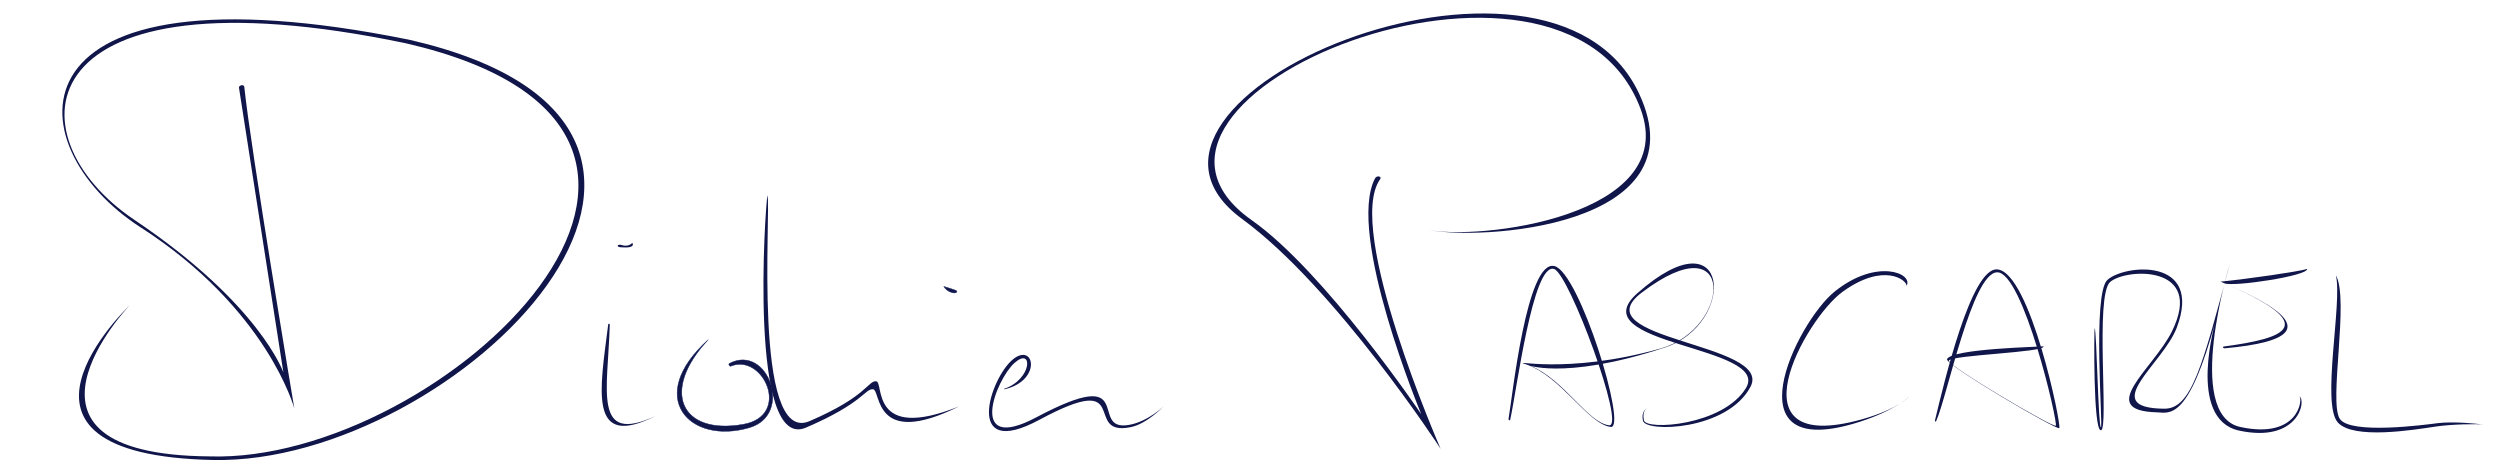
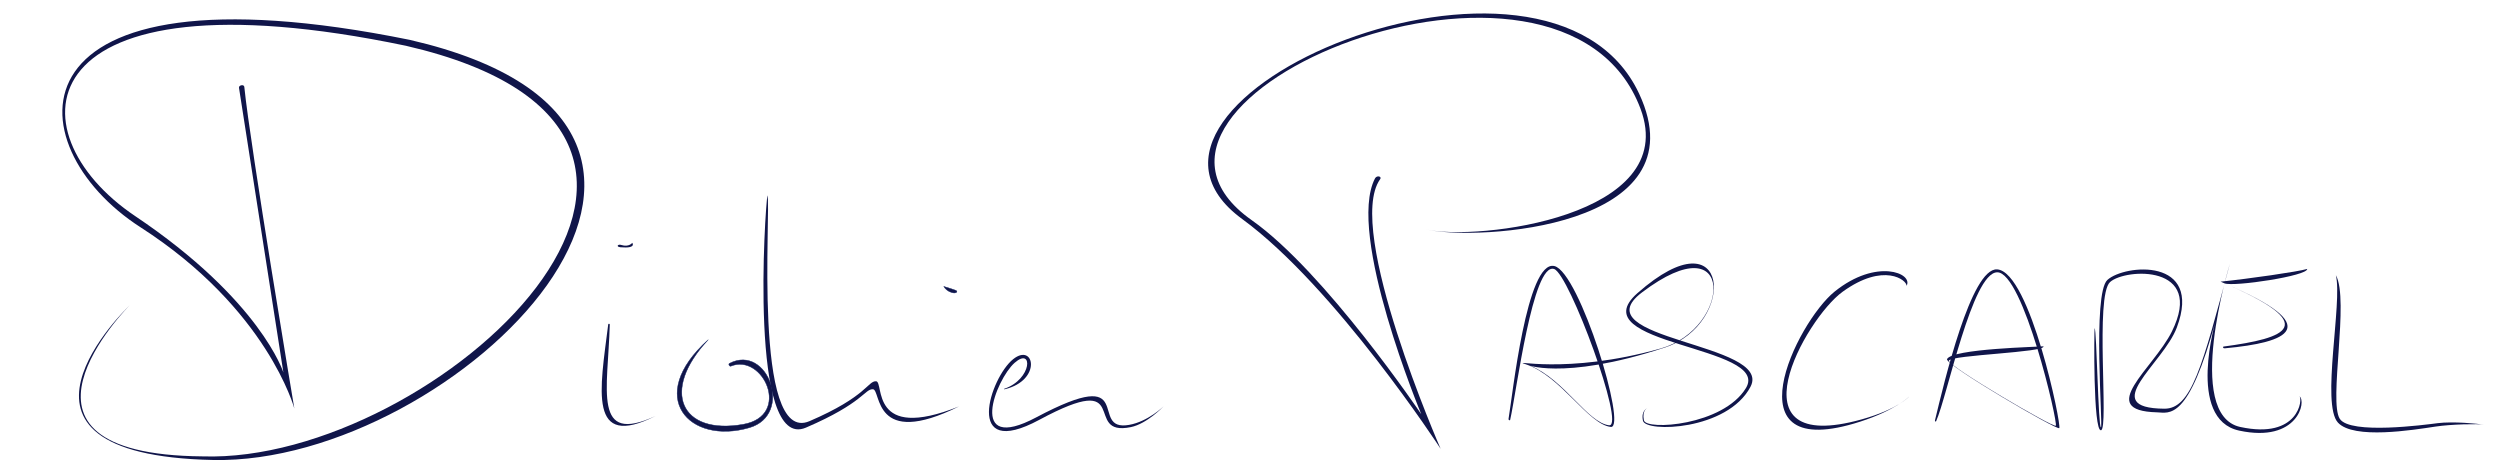
<svg xmlns="http://www.w3.org/2000/svg" width="755" height="143" viewBox="0 0 199.76 37.835" version="1.1" id="svg5">
  <defs id="defs2" />
  <g id="layer1">
-     <path style="fill:#10154a;fill-opacity:1;stroke:none;stroke-width:0.035;stroke-linecap:round;stroke-linejoin:round;stroke-miterlimit:4;stroke-dasharray:none;stroke-opacity:1" d="M 16.719,36.466 C 35.272,37.088 63.308,10.578 32.438,3.459 2.085,-2.882 0.712,10.837 10.74,17.568 c 10.028,6.73 11.903,12.192 11.903,12.192 0,0 -2.263,-14.537 -3.546,-22.741 -0.041,-0.213 0.396,-0.308 0.424,-0.08 0.462,4.665 3.998,25.701 3.998,25.701 0,0 -2.133,-7.95 -12.292,-14.48 C 1.027,11.601 0.242,-3.414 32.753,3.187 63.623,10.306 36.321,37.161 17.034,36.755 -2.254,36.349 10.364,24.389 10.364,24.389 c 0,0 -11.379,11.93 6.355,12.077 z" id="path857-0" />
+     <path style="fill:#10154a;fill-opacity:1;stroke:none;stroke-width:0.035;stroke-linecap:round;stroke-linejoin:round;stroke-miterlimit:4;stroke-dasharray:none;stroke-opacity:1" d="M 16.19,36.466 C 34.743,37.088 63.308,10.777 32.438,3.658 2.085,-2.684 0.778,10.54 10.806,17.27 c 10.028,6.73 11.837,12.49 11.837,12.49 0,0 -2.263,-14.537 -3.546,-22.741 -0.041,-0.213 0.396,-0.308 0.424,-0.08 0.462,4.665 3.998,25.701 3.998,25.701 0,0 -2.133,-7.95 -12.292,-14.48 C 1.027,11.601 0.242,-3.414 32.753,3.187 63.623,10.306 36.321,37.161 17.034,36.755 -2.254,36.349 10.364,24.389 10.364,24.389 c 0,0 -11.908,11.93 5.825,12.077 z" id="path857-0" />
    <path style="fill:#10154a;fill-opacity:1;stroke:#102060;stroke-width:0.035;stroke-linecap:round;stroke-linejoin:round;stroke-miterlimit:4;stroke-dasharray:none;stroke-opacity:1" d="m 58.288,29.036 c 3.048,-1.589 5.148,4.097 1.589,5.137 -4.79,1.4 -8.386,-2.451 -3.289,-7.025 -3.834,4.087 -2.194,7.637 2.796,6.759 3.898,-0.686 1.599,-5.707 -0.988,-4.65 -0.089,0.038 -0.23,-0.151 -0.108,-0.222 z" id="path866" />
    <path style="fill:#10154a;fill-opacity:1;stroke:none;stroke-width:0.035;stroke-linecap:round;stroke-linejoin:round;stroke-miterlimit:4;stroke-dasharray:none;stroke-opacity:1" d="m 48.599,25.919 c -0.661,5.252 -1.633,10.047 3.783,7.319 -5.053,2.339 -3.802,-2.054 -3.659,-7.297 0.008,-0.084 -0.109,-0.098 -0.124,-0.021 z" id="path864" />
    <path style="fill:#10154a;fill-opacity:1;stroke:none;stroke-width:0.035;stroke-linecap:round;stroke-linejoin:round;stroke-miterlimit:4;stroke-dasharray:none;stroke-opacity:1" d="m 49.649,19.576 c 0.613,0.191 0.871,-0.174 0.871,-0.174 0,0 0.374,0.471 -0.946,0.354 -0.385,-0.04 -0.197,-0.279 0.075,-0.18 z" id="path868" />
    <path style="fill:#10154a;fill-opacity:1;stroke:none;stroke-width:0.035;stroke-linecap:round;stroke-linejoin:round;stroke-miterlimit:4;stroke-dasharray:none;stroke-opacity:1" d="m 80.244,31.064 c 2.248,-0.759 2.313,-3.38 0.829,-2.075 -1.496,1.316 -3.844,7.317 1.727,4.36 8.23,-4.368 4.075,1.195 7.423,0.6 1.515,-0.269 2.752,-1.48 2.752,-1.48 0,0 -1.315,1.39 -2.612,1.658 -3.946,0.816 0.295,-4.681 -7.322,-0.58 -6.097,3.283 -3.929,-3.38 -2.082,-4.85 1.694,-1.348 2.315,1.693 -0.678,2.406 -0.053,0.016 -0.069,-0.032 -0.038,-0.041 z" id="path872" />
    <path style="fill:#10154a;fill-opacity:1;stroke:none;stroke-width:0.035;stroke-linecap:round;stroke-linejoin:round;stroke-miterlimit:4;stroke-dasharray:none;stroke-opacity:1;opacity:1" d="m 64.398,34.168 c 4.596,-1.974 4.684,-3.094 5.352,-3.066 0.667,0.029 -0.033,4.812 6.884,1.37 -7.205,2.888 -5.965,-1.979 -6.632,-2.008 -0.667,-0.029 -0.725,1.214 -5.321,3.188 -4.596,1.974 -3.038,-17.164 -3.36,-18.047 -0.179,0.905 -1.519,20.537 3.077,18.563 z" id="path870" />
    <path style="fill:#10154a;stroke:#102060;stroke-width:0.035;stroke-linecap:round;stroke-linejoin:round;stroke-miterlimit:4;stroke-dasharray:none;stroke-opacity:1;fill-opacity:1" d="m 76.338,23.19 c 0,0 -0.44,-0.162 -0.926,-0.301 0.268,0.44 0.737,0.507 0.737,0.507 0.249,0.059 0.45,-0.117 0.189,-0.206 z" id="path1660" />
    <path style="fill:#10154a;fill-opacity:1;stroke:none;stroke-width:0.035;stroke-linecap:round;stroke-linejoin:round;stroke-miterlimit:4;stroke-dasharray:none;stroke-opacity:1" d="m 109.871,14.249 c -2.32,4.438 3.694,18.848 3.694,18.848 0,0 -7.681,-11.375 -13.546,-15.504 -13.856,-9.756 24.849,-25.539 31.069,-8.893 3.22,8.618 -13.071,10.569 -17.143,9.634 4.072,0.934 22.06,-0.084 17.027,-10.85 -7.18,-15.357 -44.737,0.501 -31.717,10.016 7.443,5.439 15.858,18.362 15.858,18.362 0,0 -7.679,-17.528 -4.841,-21.534 0.182,-0.22 -0.243,-0.355 -0.402,-0.079 z" id="path1097-1" />
    <path style="fill:#10154a;fill-opacity:1;stroke:none;stroke-width:0.035;stroke-linecap:round;stroke-linejoin:round;stroke-miterlimit:4;stroke-dasharray:none;stroke-opacity:1" d="m 120.668,33.544 c 0.501,-2.17 1.812,-12.63 3.516,-12.048 1.201,0.41 5.725,12.645 4.389,12.487 -1.699,-0.201 -3.599,-3.65 -6.244,-4.739 -0.63,-0.259 2.294,1.292 10.692,-1.473 5.783,-1.904 5.283,-10.927 -2.185,-4.346 -4.702,4.143 10.725,4.198 8.672,7.581 -1.821,3.002 -7.987,3.41 -8.154,2.575 -0.167,-0.835 0.303,-0.989 0.303,-0.989 0,0 -0.549,0.186 -0.38,1.02 0.197,0.972 6.761,0.793 8.597,-2.713 1.836,-3.506 -13.668,-3.751 -8.672,-7.535 7.56,-5.726 7.158,2.887 1.487,4.483 -7.649,2.152 -12.172,0.802 -10.786,1.256 2.835,0.93 4.986,4.801 6.807,5.01 1.337,0.153 -2.499,-12.372 -4.507,-12.854 -2.217,-0.531 -3.362,10.493 -3.665,12.213 -0.016,0.094 0.116,0.155 0.13,0.072 z" id="path1883" />
    <path style="fill:#10154a;fill-opacity:1;stroke:none;stroke-width:0.035;stroke-linecap:round;stroke-linejoin:round;stroke-miterlimit:4;stroke-dasharray:none;stroke-opacity:1" d="m 148.758,33.509 c -10.636,2.973 -4.514,-8.034 -1.531,-10.193 3.3,-2.389 5.159,-0.925 5.115,-0.475 0.564,-1.008 -2.408,-2.237 -5.751,0.46 -3.046,2.457 -8.607,13.838 2.045,10.391 2.838,-0.918 3.915,-2.004 3.915,-2.004 0,0 -0.92,1.018 -3.792,1.821 z" id="path3153" />
    <path style="fill:#10154a;fill-opacity:1;stroke:none;stroke-width:0.035;stroke-linecap:round;stroke-linejoin:round;stroke-miterlimit:4;stroke-dasharray:none;stroke-opacity:1" d="m 155.572,28.702 c -0.084,0.501 8.764,5.676 8.972,5.509 0.209,-0.167 -2.333,-12.519 -4.966,-12.687 -2.077,-0.133 -4.234,9.034 -4.966,12.061 -0.027,0.117 0.072,0.113 0.095,0.066 0.905,-2.036 2.872,-11.836 4.867,-11.893 2.086,-0.06 4.9,12.092 4.691,12.259 -0.209,0.167 -8.583,-4.748 -8.545,-5.203 0.228,-0.454 7.743,-0.653 7.563,-1.141 -0.307,0.043 -7.351,0.184 -7.711,1.029 z" id="path3781-6" />
    <path style="fill:#10154a;fill-opacity:1;stroke:none;stroke-width:0.035;stroke-linecap:round;stroke-linejoin:round;stroke-miterlimit:4;stroke-dasharray:none;stroke-opacity:1" d="m 179.009,34.118 c -4.531,-0.979 -0.835,-13.042 -0.835,-13.042 -2.207,8.235 -3.076,11.6 -5.238,11.581 -5.357,-0.045 -0.09,-3.573 1.002,-6.49 2.108,-5.633 -4.179,-5.053 -5.55,-3.798 -1.214,1.111 -0.332,11.766 -0.514,11.774 -0.22,0.009 -0.339,-7.795 -0.505,-7.933 -0.04,0.148 -0.126,8.293 0.51,8.169 0.642,-0.126 -0.498,-10.737 0.723,-11.842 1.219,-1.103 7.606,-1.441 4.94,3.95 -1.458,2.947 -6.165,6.329 -1.185,6.46 0.973,0.026 2.512,0.775 4.719,-7.461 0,0 -2.415,8.003 1.842,8.921 4.685,1.011 5.413,-2.369 4.807,-2.752 0.303,0.192 -0.031,3.475 -4.716,2.462 z" id="path3882" />
    <path style="fill:#10154a;fill-opacity:1;stroke:none;stroke-width:0.035;stroke-linecap:round;stroke-linejoin:round;stroke-miterlimit:4;stroke-dasharray:none;stroke-opacity:1" d="m 177.754,22.644 c 8.171,3.475 5.053,4.732 0.026,5.186 -0.175,0.016 -0.176,-0.126 -0.107,-0.139 4.966,-0.668 8.023,-1.68 -0.24,-5.186 2.267,-0.23 6.212,-0.799 6.921,-1.016 0.054,0.555 -5.854,1.439 -6.601,1.155 z" id="path5966-2" />
    <path style="fill:#10154a;fill-opacity:1;stroke:none;stroke-width:0.035;stroke-linecap:round;stroke-linejoin:round;stroke-miterlimit:4;stroke-dasharray:none;stroke-opacity:1" d="m 194.762,33.815 c -0.962,0.122 -6.958,0.932 -7.803,-0.348 -0.9,-1.363 0.774,-9.52 -0.313,-11.477 0.538,2.201 -1.193,10.307 0.167,11.779 1.258,1.361 5.987,0.59 7.803,0.315 1.248,-0.189 3.381,-0.232 3.882,-0.148 -0.501,-0.083 -2.484,-0.281 -3.736,-0.122 z" id="path6210-0" />
  </g>
</svg>
